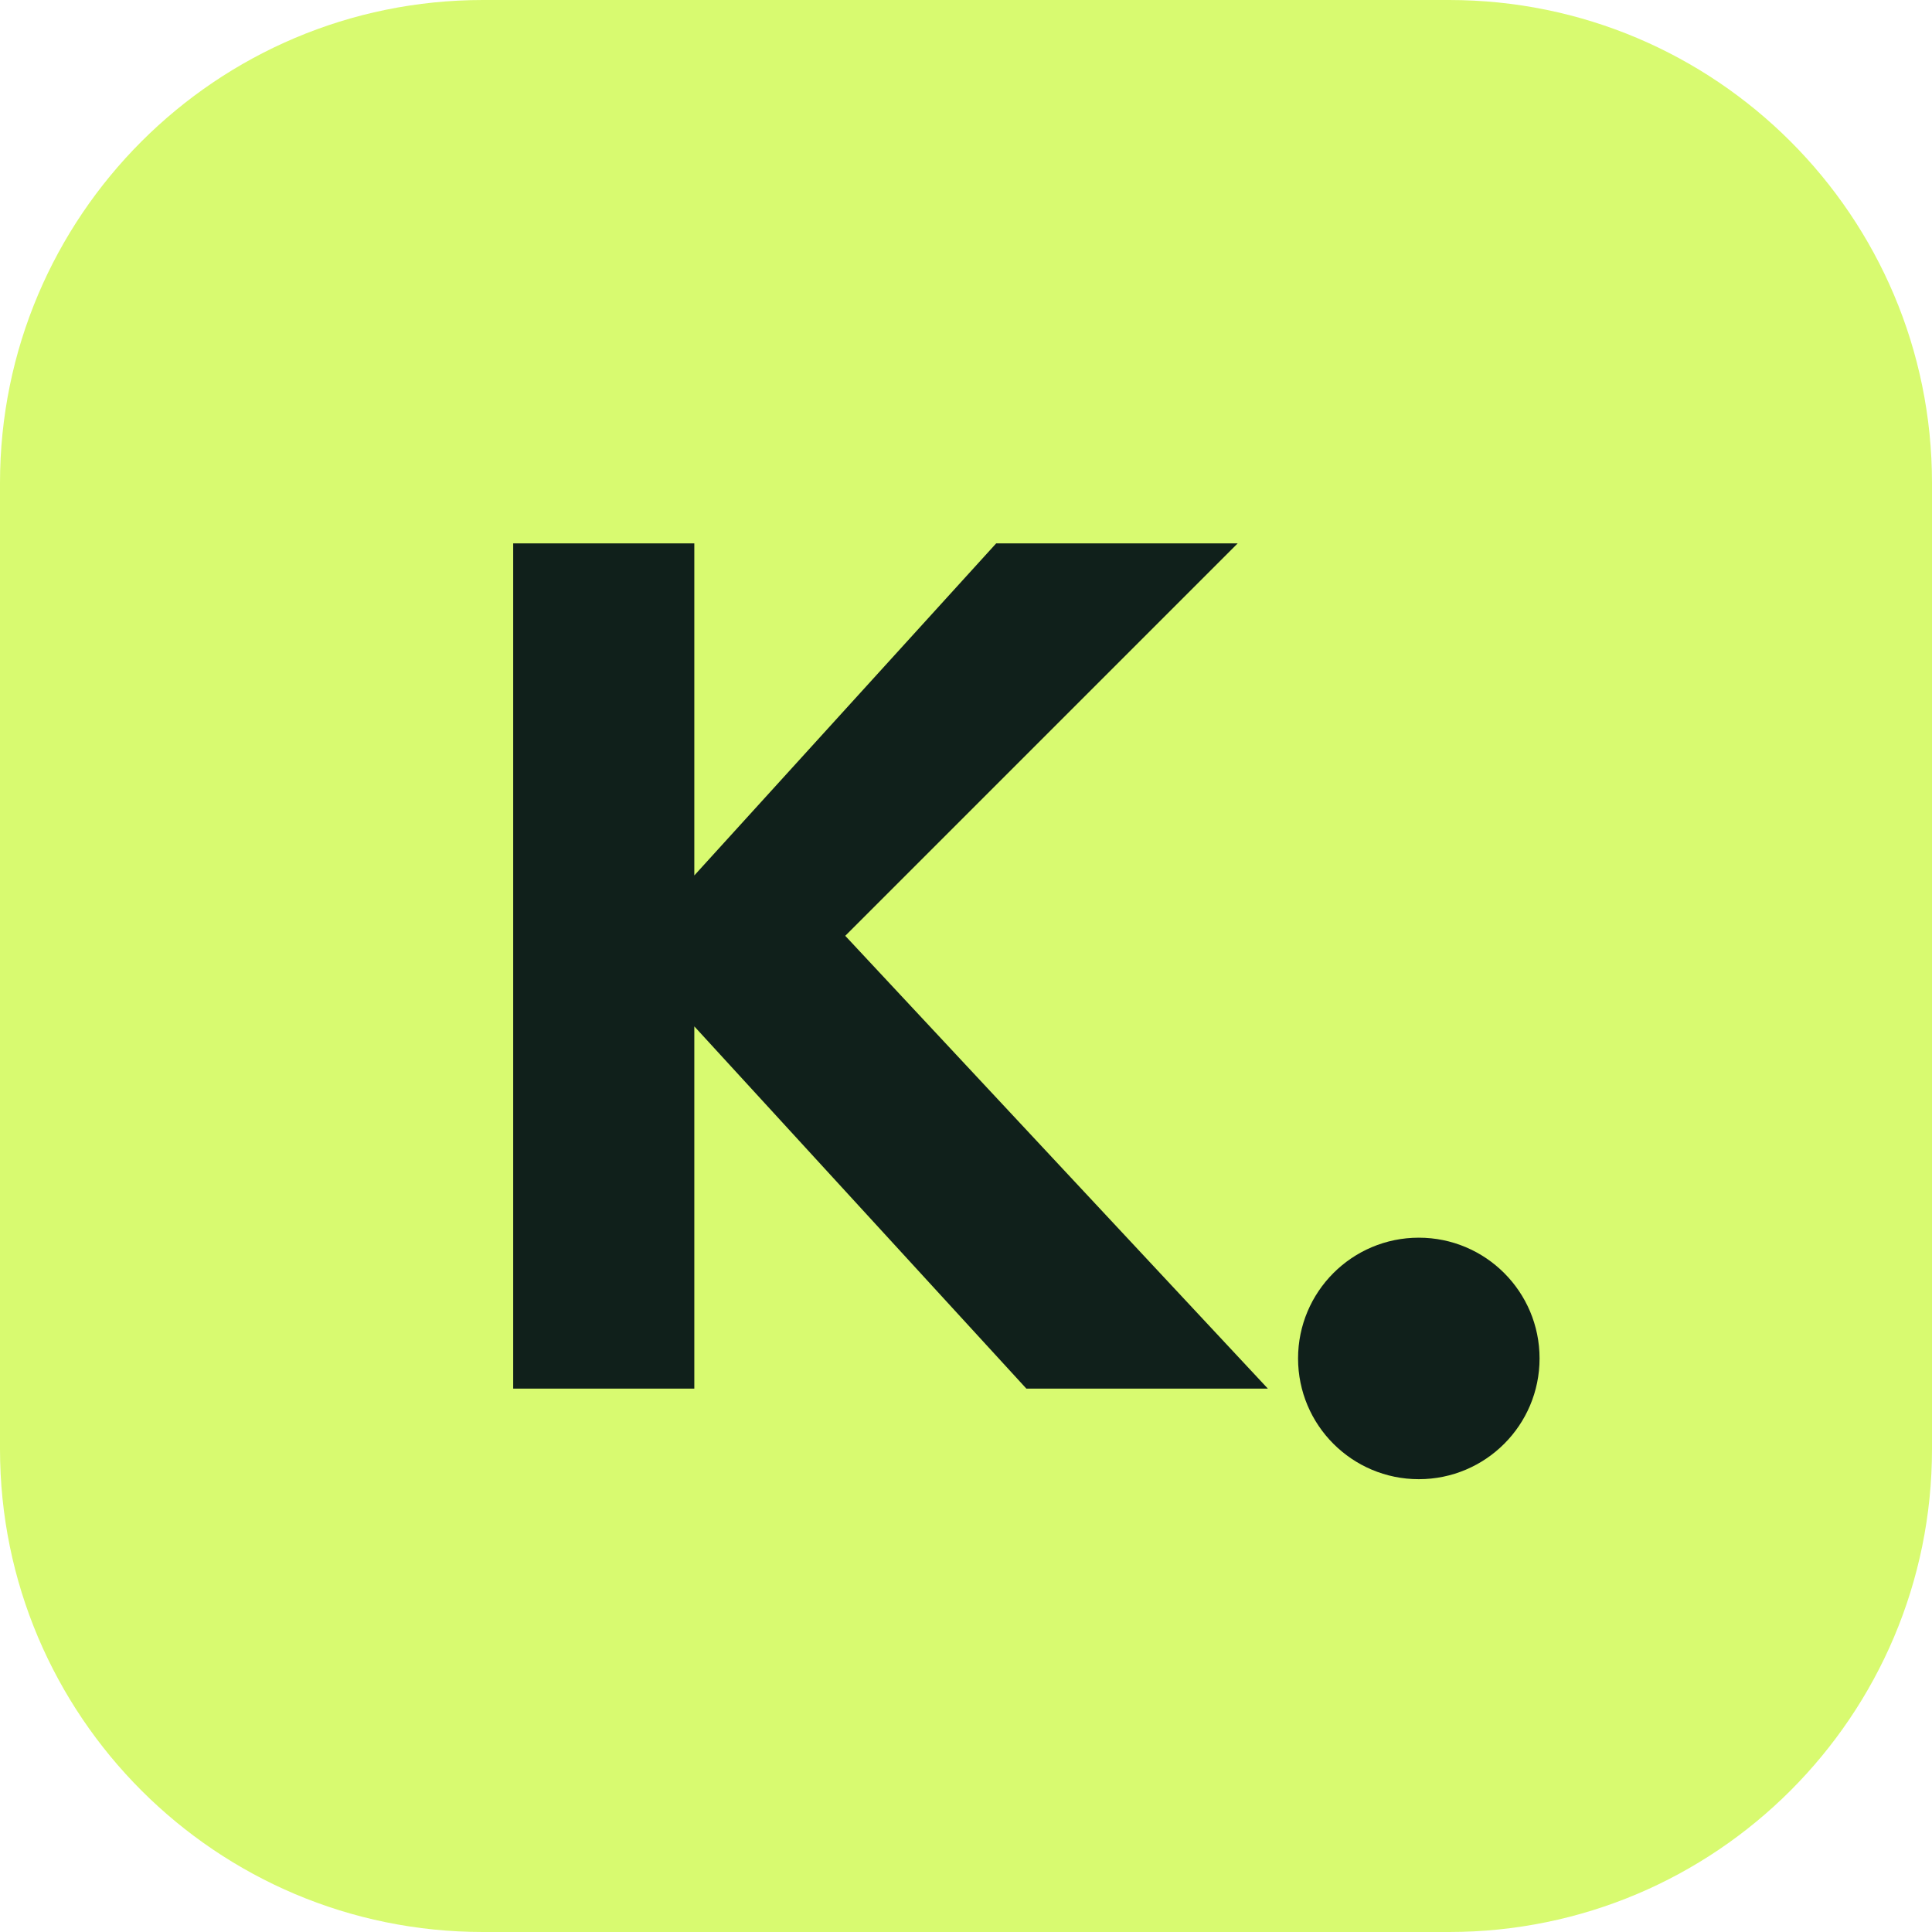
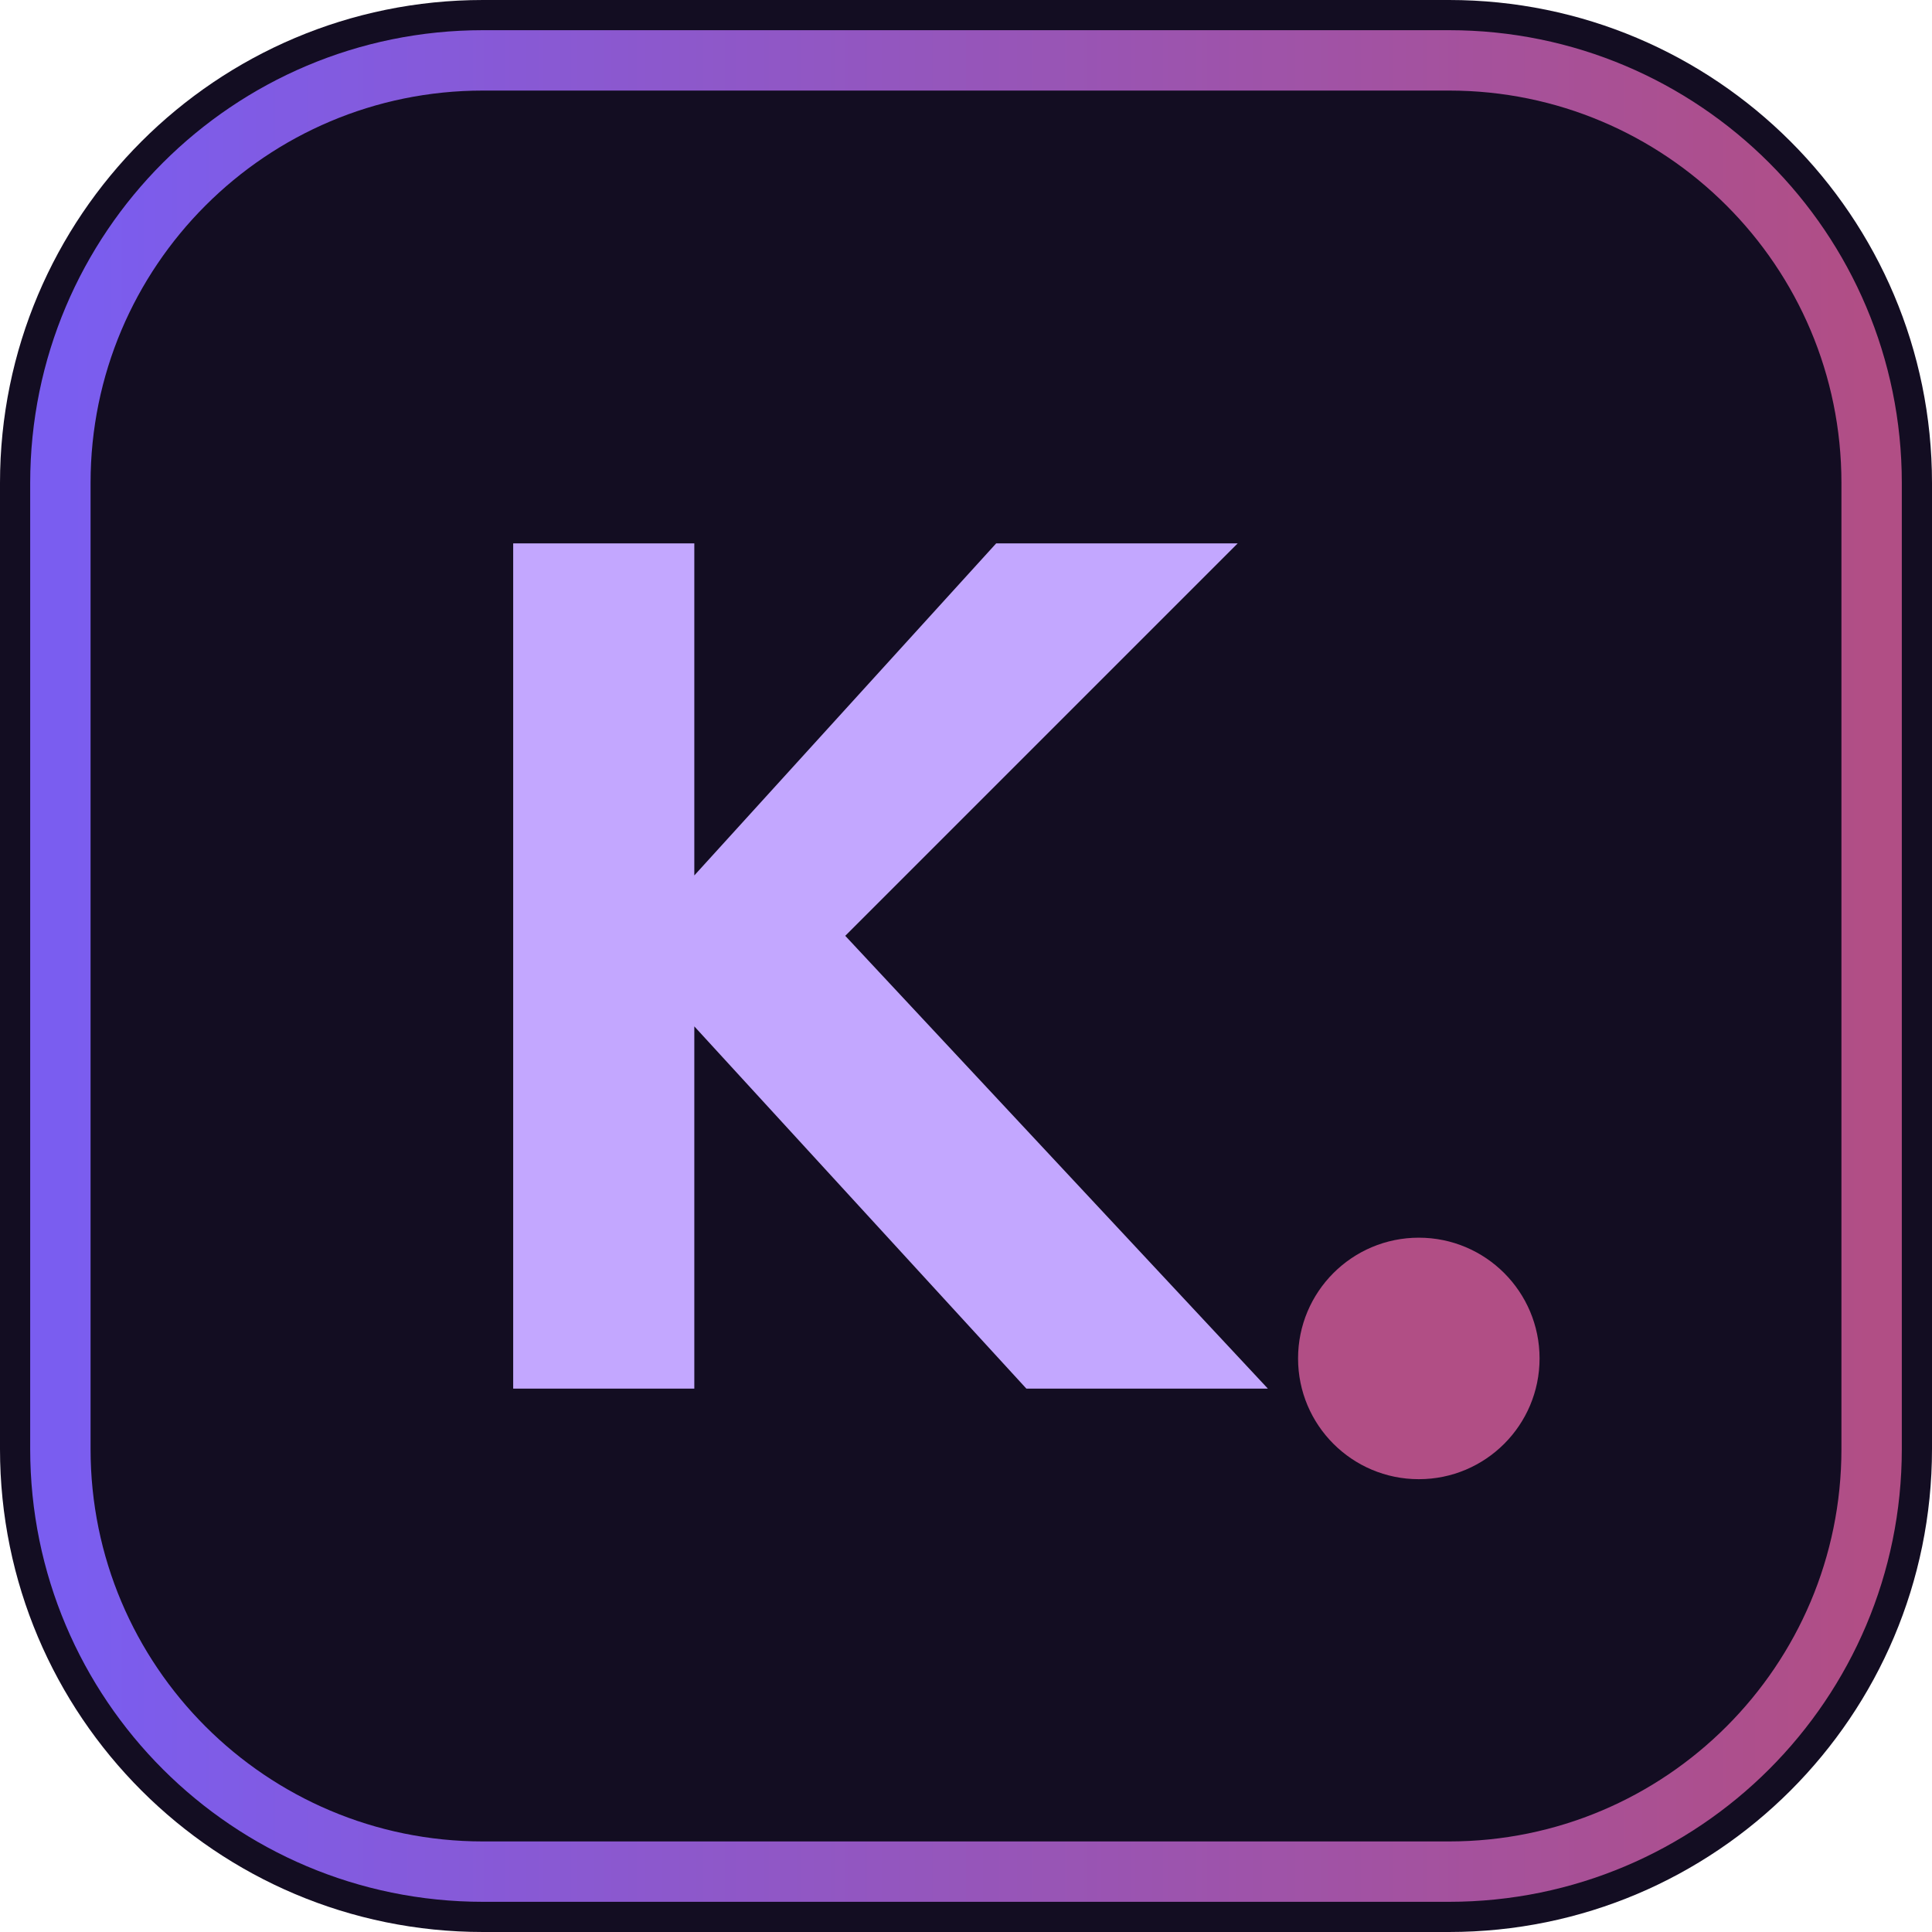
<svg xmlns="http://www.w3.org/2000/svg" viewBox="0 0 64 64">
-   <rect width="64" height="64" rx="16" fill="#d8fa70" />
-   <path d="M17 18v28h6V34l11 12h8L28 31l13-13h-8L23 29V18z" fill="#10201b" />
-   <circle cx="47" cy="45" r="4" fill="#10201b" />
+   <defs>
+     <linearGradient id="a">
+       <stop stop-color="#7a5df0" />
+       <stop offset="1" stop-color="#b14e85" />
+     </linearGradient>
+   </defs>
+   <rect width="64" height="64" rx="16" fill="#130d22" />
+   <rect x="2" y="2" width="60" height="60" rx="14" fill="none" stroke="url(#a)" stroke-width="2" />
+   <path d="M17 18v28h6V34l11 12h8L28 31l13-13h-8L23 29V18z" fill="#c3a7ff" />
+   <circle cx="47" cy="45" r="4" fill="#b14e85" />
</svg>
